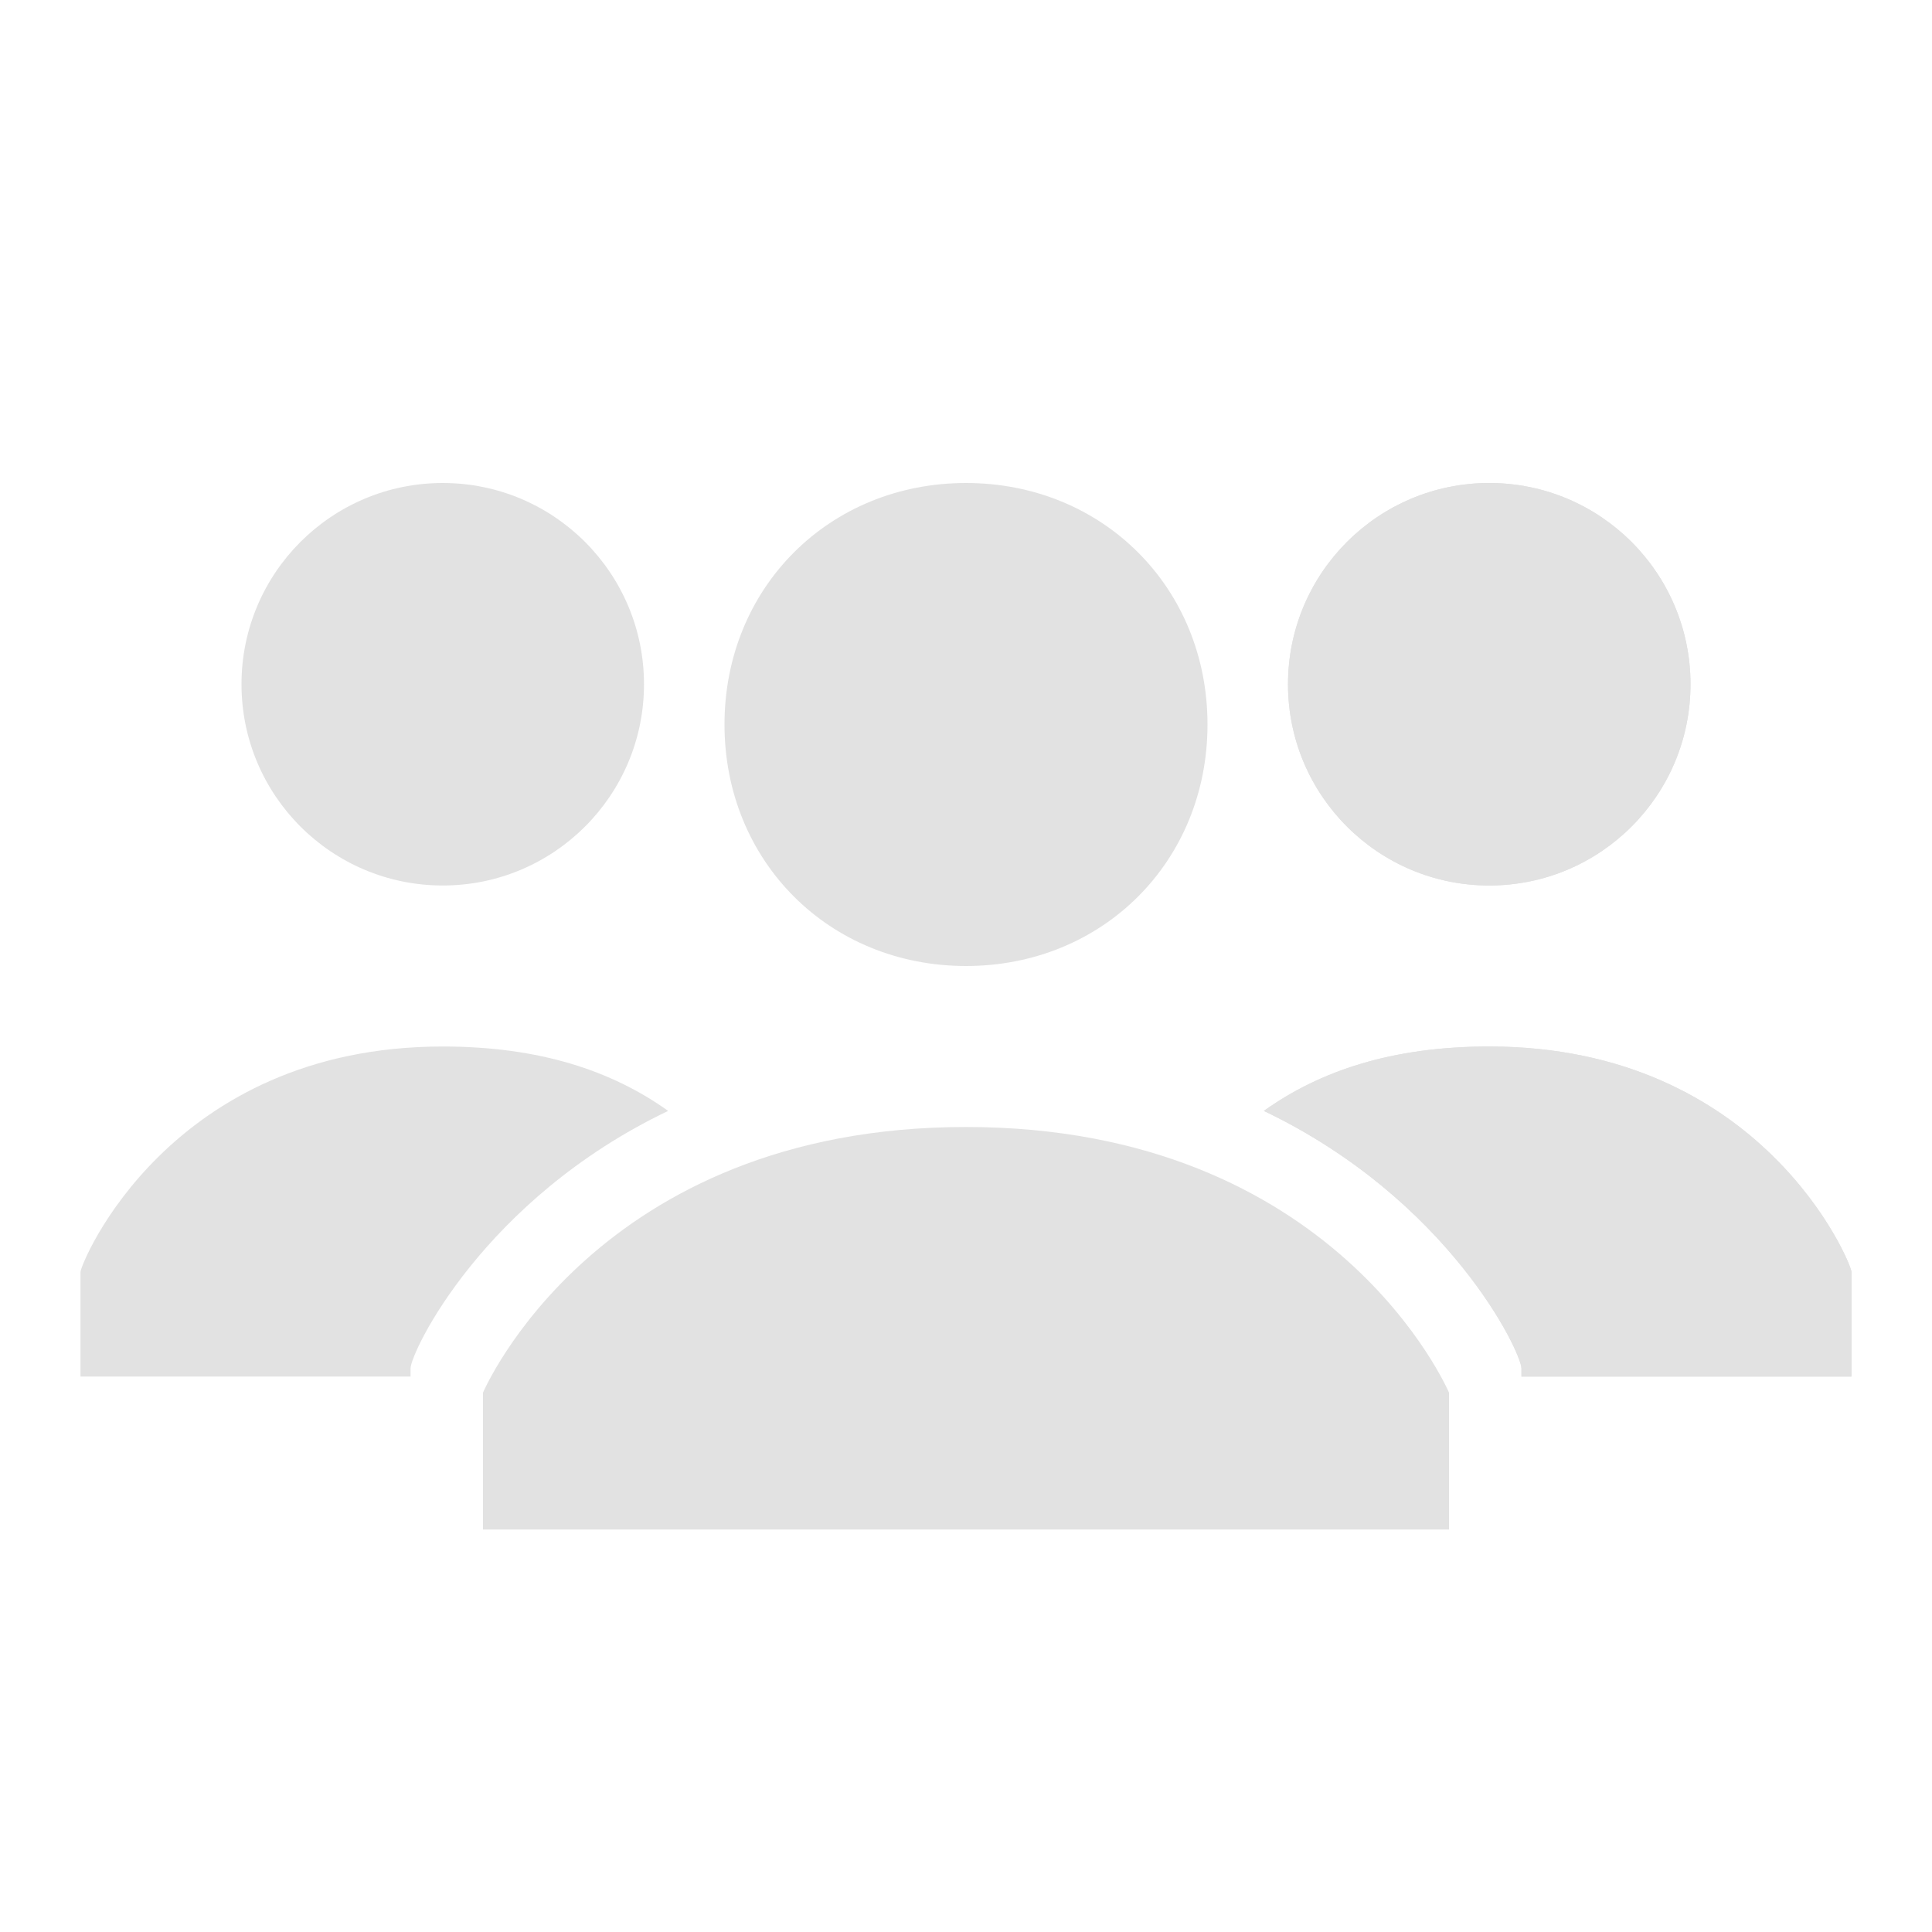
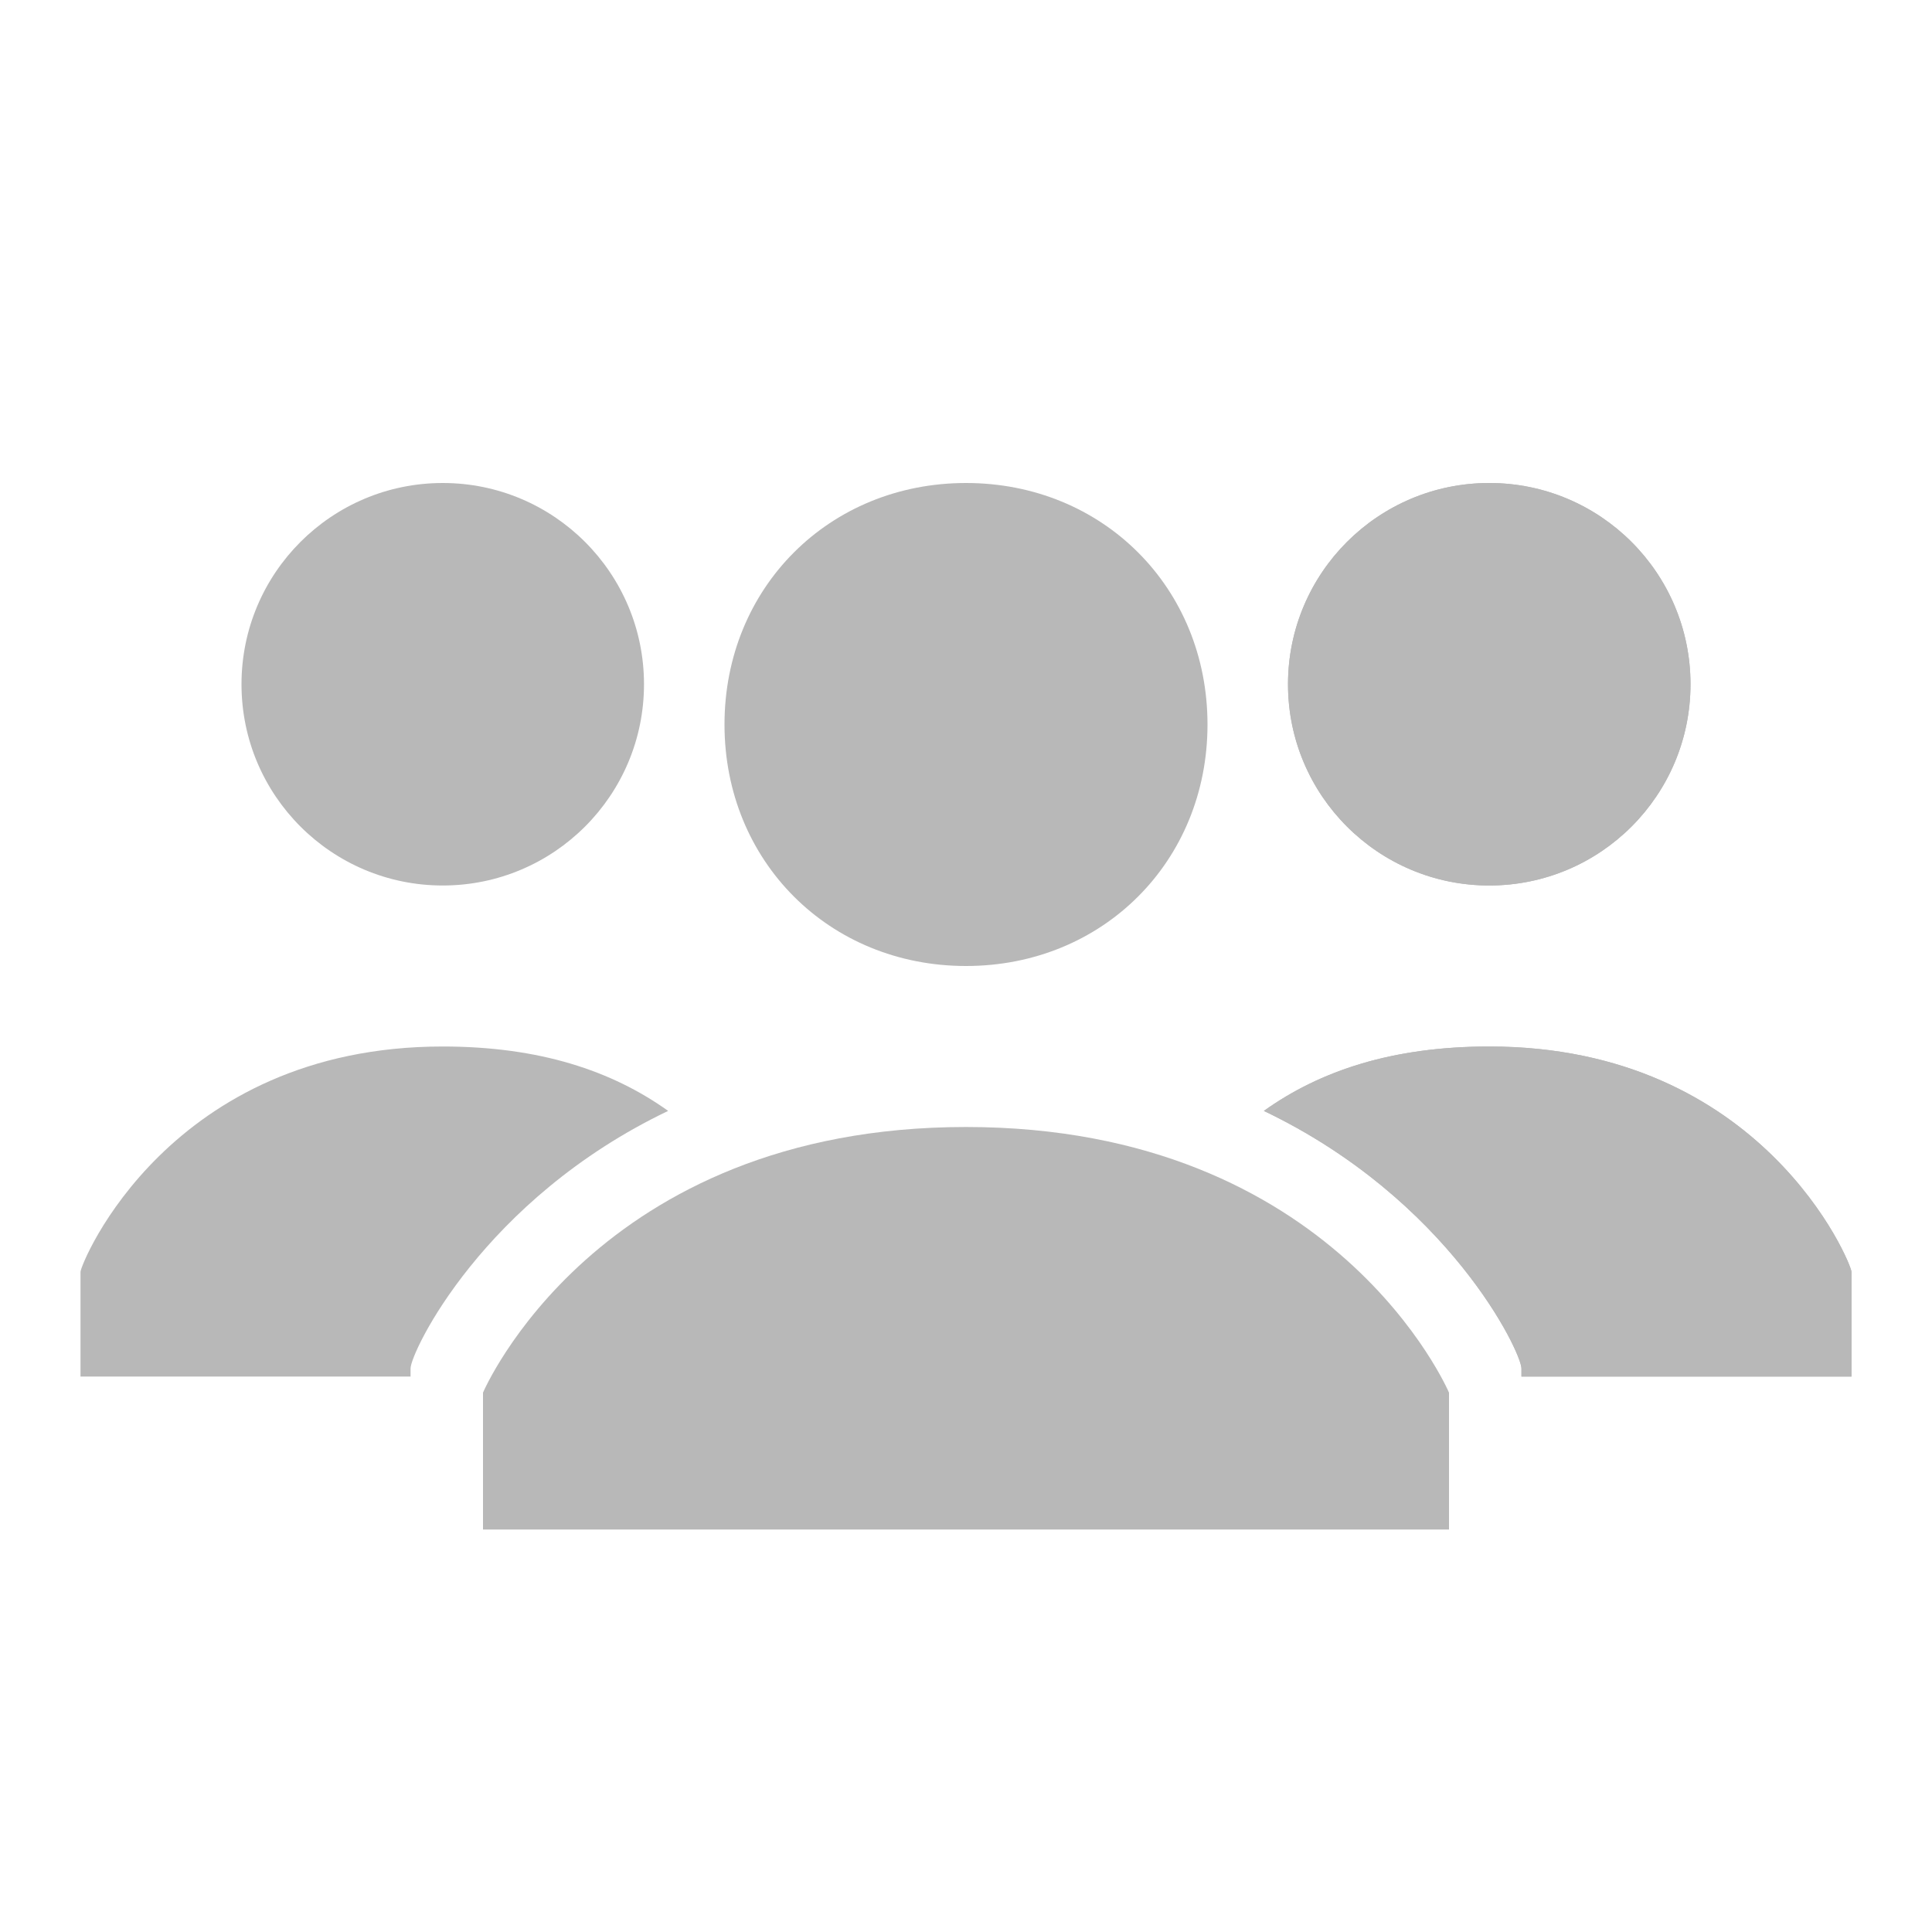
- <svg xmlns="http://www.w3.org/2000/svg" enable-background="new 0 0 24 24" fill="#E2E2E2" id="Layer_1" version="1.0" viewBox="0 0 24 24" xml:space="preserve">
+ <svg xmlns="http://www.w3.org/2000/svg" enable-background="new 0 0 24 24" fill="#B8B8B8" id="Layer_1" version="1.0" viewBox="0 0 24 24" xml:space="preserve">
  <g>
    <path d="M9,9c0-1.7,1.3-3,3-3s3,1.3,3,3c0,1.7-1.3,3-3,3S9,10.7,9,9z M12,14c-4.6,0-6,3.3-6,3.3V19h12v-1.7C18,17.3,16.6,14,12,14z   " />
  </g>
  <g>
    <g>
      <circle cx="18.5" cy="8.5" r="2.5" />
    </g>
    <g>
      <path d="M18.5,13c-1.2,0-2.1,0.3-2.8,0.8c2.3,1.1,3.2,3,3.2,3.2l0,0.1H23v-1.3C23,15.7,21.9,13,18.5,13z" />
    </g>
  </g>
  <g>
    <g>
      <circle cx="18.5" cy="8.5" r="2.5" />
    </g>
    <g>
      <path d="M18.5,13c-1.2,0-2.1,0.3-2.8,0.8c2.3,1.1,3.2,3,3.2,3.2l0,0.1H23v-1.3C23,15.7,21.9,13,18.5,13z" />
    </g>
  </g>
  <g>
    <g>
      <circle cx="5.5" cy="8.5" r="2.5" />
    </g>
    <g>
      <path d="M5.5,13c1.2,0,2.1,0.3,2.8,0.8c-2.3,1.1-3.2,3-3.2,3.2l0,0.1H1v-1.3C1,15.7,2.1,13,5.5,13z" />
    </g>
  </g>
</svg>
